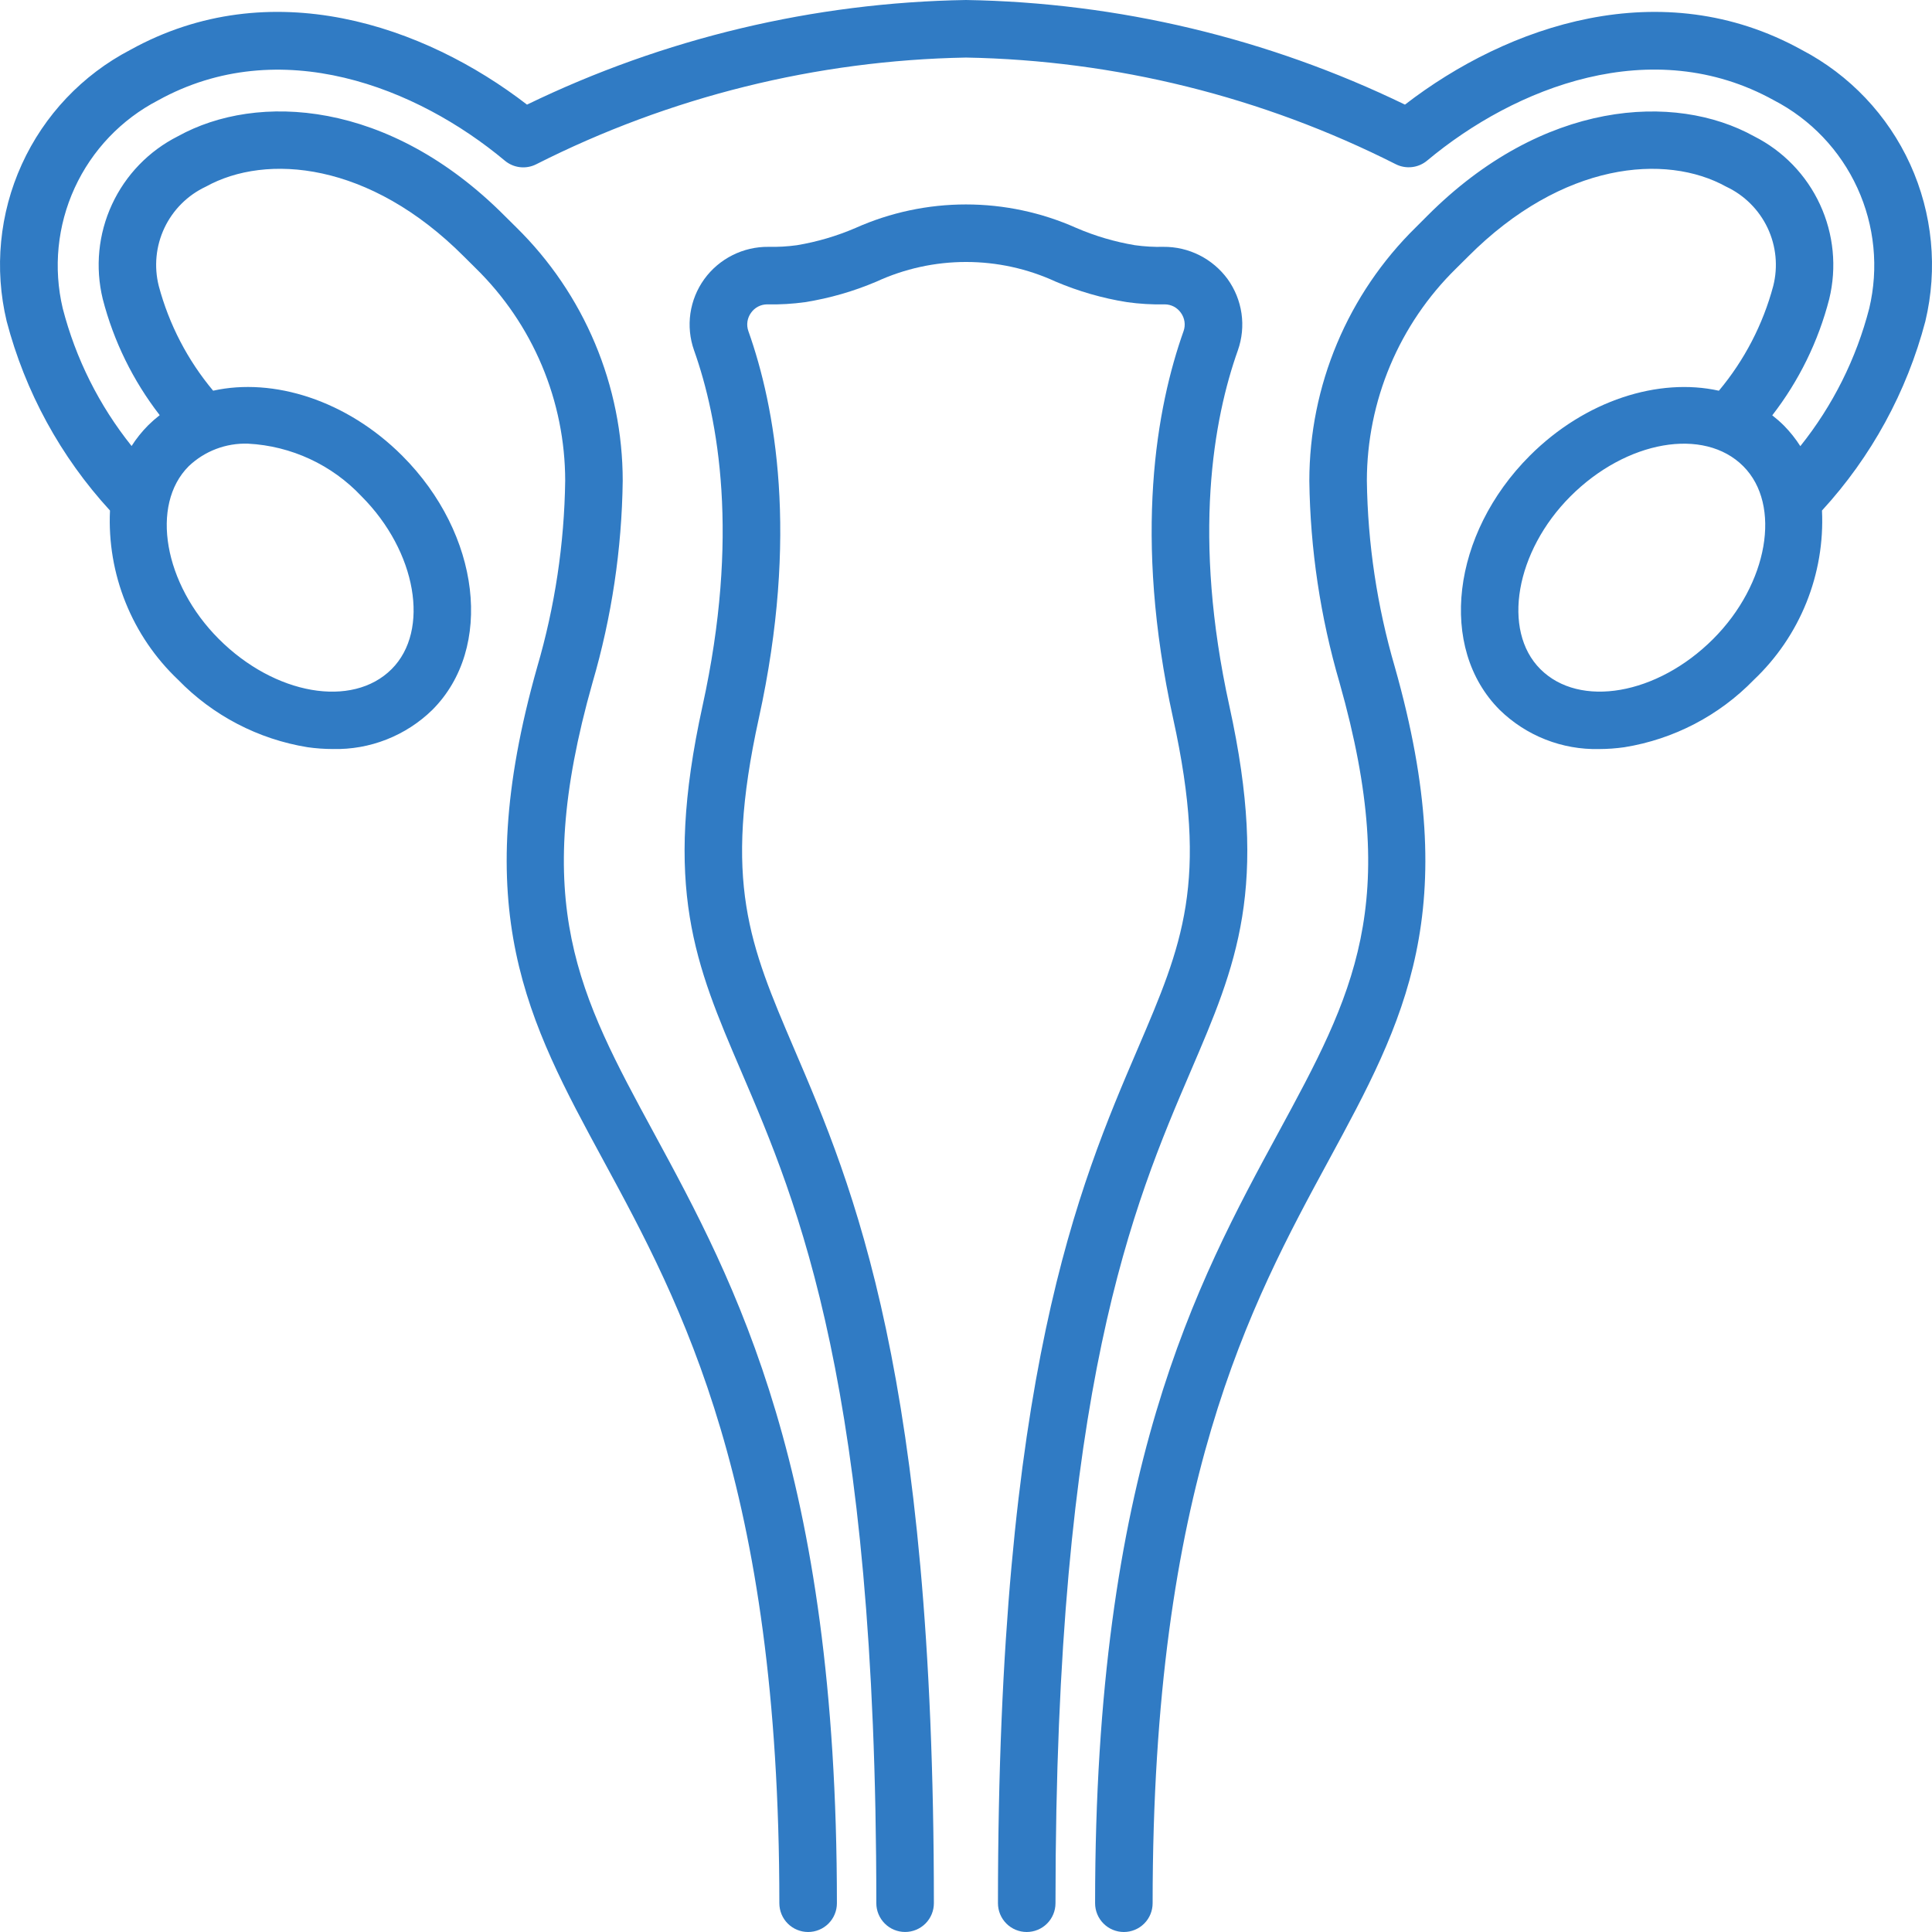
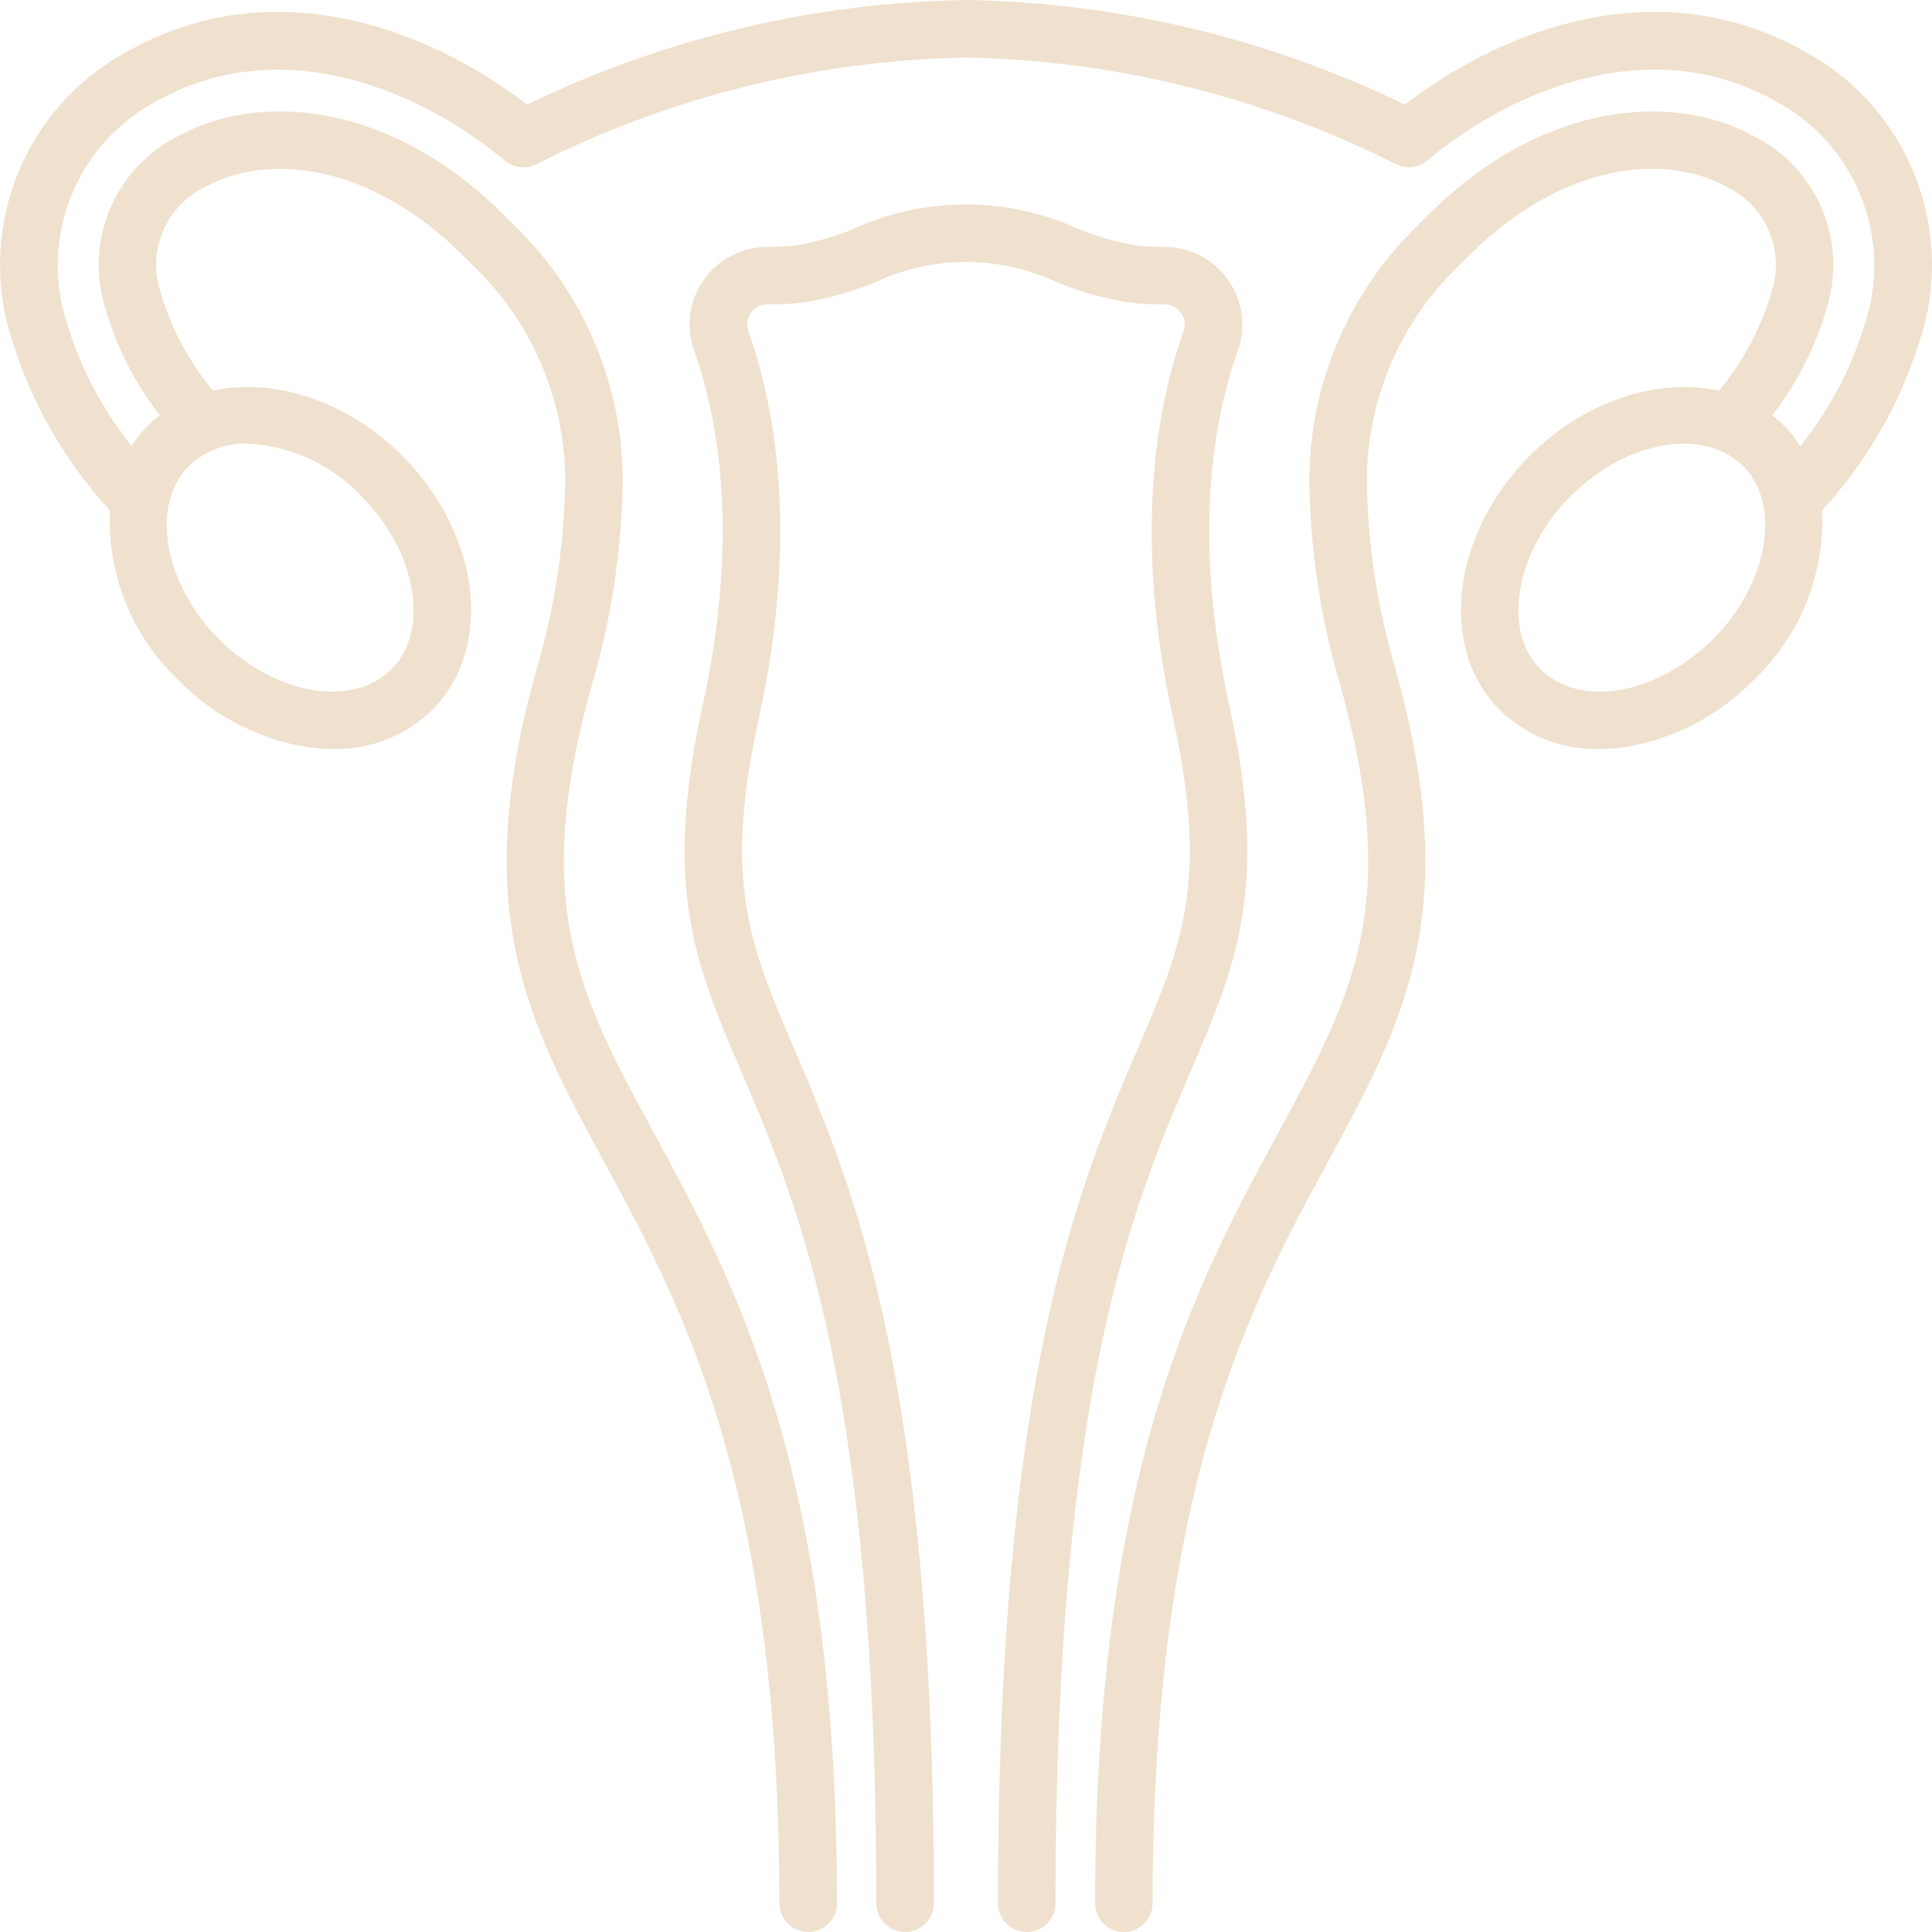
<svg xmlns="http://www.w3.org/2000/svg" width="72" height="72" viewBox="0 0 72 72" fill="none">
-   <path d="M67.147 1.86C61.917 -1.036 56.187 0.943 52.359 3.899C47.255 1.424 41.672 0.093 36 0C30.328 0.093 24.744 1.424 19.64 3.899C15.811 0.944 10.082 -1.037 4.853 1.86C3.069 2.791 1.647 4.292 0.813 6.124C-0.021 7.955 -0.22 10.013 0.248 11.97C0.938 14.601 2.26 17.023 4.099 19.026C4.044 20.198 4.242 21.369 4.681 22.457C5.119 23.546 5.787 24.527 6.639 25.334C7.933 26.667 9.623 27.548 11.458 27.846C11.771 27.891 12.087 27.913 12.403 27.914C13.087 27.93 13.768 27.81 14.405 27.559C15.041 27.309 15.622 26.934 16.111 26.456C18.413 24.154 17.91 19.904 14.989 16.983C12.918 14.912 10.183 14.063 7.943 14.56C6.991 13.423 6.3 12.091 5.917 10.659C5.734 9.933 5.809 9.167 6.129 8.491C6.45 7.815 6.996 7.272 7.673 6.955C9.925 5.707 13.771 6.029 17.287 9.557C17.438 9.708 17.588 9.857 17.736 10.003C18.788 11.035 19.624 12.265 20.195 13.623C20.766 14.981 21.061 16.439 21.063 17.912C21.031 20.262 20.681 22.598 20.021 24.854C17.444 33.95 19.666 38.047 22.479 43.233C25.4 48.623 29.044 55.341 29.044 70.928C29.044 71.212 29.157 71.485 29.358 71.686C29.559 71.887 29.832 72 30.116 72C30.401 72 30.673 71.887 30.875 71.686C31.076 71.485 31.189 71.212 31.189 70.928C31.189 54.797 27.403 47.817 24.361 42.208C21.58 37.081 19.743 33.691 22.082 25.437C22.796 22.993 23.174 20.464 23.207 17.918C23.206 16.158 22.855 14.417 22.173 12.795C21.492 11.173 20.494 9.703 19.238 8.47C19.094 8.33 18.951 8.187 18.805 8.041C14.502 3.721 9.591 3.438 6.634 5.076C5.55 5.622 4.682 6.518 4.173 7.62C3.663 8.721 3.542 9.963 3.829 11.143C4.235 12.715 4.957 14.188 5.952 15.472C5.799 15.591 5.654 15.719 5.516 15.855C5.286 16.088 5.08 16.345 4.904 16.621C3.695 15.111 2.82 13.362 2.337 11.489C1.982 9.986 2.138 8.408 2.782 7.004C3.426 5.6 4.52 4.451 5.891 3.74C10.43 1.227 15.542 3.253 18.814 5.988C18.974 6.122 19.17 6.206 19.377 6.23C19.585 6.254 19.795 6.217 19.981 6.123C24.953 3.607 30.429 2.247 36 2.145C41.57 2.246 47.046 3.605 52.017 6.12C52.204 6.214 52.414 6.251 52.621 6.227C52.829 6.203 53.025 6.119 53.185 5.985C56.458 3.251 61.569 1.223 66.108 3.737C67.48 4.448 68.574 5.597 69.218 7.002C69.862 8.406 70.018 9.986 69.662 11.489C69.179 13.364 68.303 15.116 67.093 16.627C66.917 16.351 66.712 16.094 66.483 15.861C66.346 15.725 66.2 15.597 66.047 15.478C67.043 14.193 67.765 12.718 68.17 11.144C68.457 9.964 68.336 8.723 67.826 7.621C67.317 6.519 66.449 5.623 65.365 5.077C62.409 3.44 57.498 3.723 53.192 8.043C53.048 8.188 52.905 8.331 52.764 8.471C51.508 9.704 50.51 11.174 49.829 12.796C49.147 14.418 48.796 16.159 48.795 17.919C48.828 20.465 49.206 22.994 49.92 25.438C52.259 33.694 50.422 37.081 47.641 42.209C44.596 47.817 40.811 54.797 40.811 70.928C40.811 71.212 40.924 71.485 41.125 71.686C41.326 71.887 41.599 72 41.883 72C42.167 72 42.44 71.887 42.641 71.686C42.842 71.485 42.955 71.212 42.955 70.928C42.955 55.341 46.597 48.623 49.523 43.231C52.336 38.045 54.558 33.949 51.98 24.853C51.321 22.596 50.97 20.261 50.939 17.91C50.941 16.438 51.236 14.98 51.807 13.623C52.378 12.266 53.213 11.036 54.265 10.005C54.414 9.859 54.564 9.71 54.714 9.559C58.23 6.03 62.076 5.707 64.329 6.956C65.006 7.273 65.551 7.817 65.872 8.492C66.192 9.168 66.267 9.935 66.083 10.66C65.7 12.092 65.009 13.424 64.058 14.561C61.818 14.064 59.083 14.912 57.011 16.983C54.091 19.904 53.587 24.153 55.889 26.456C56.379 26.934 56.959 27.31 57.596 27.56C58.233 27.811 58.913 27.931 59.597 27.915C59.913 27.914 60.229 27.891 60.543 27.846C62.377 27.549 64.067 26.668 65.362 25.334C66.213 24.527 66.881 23.546 67.319 22.457C67.757 21.369 67.956 20.198 67.9 19.026C69.739 17.024 71.061 14.603 71.752 11.974C72.22 10.016 72.022 7.958 71.188 6.125C70.353 4.293 68.931 2.792 67.147 1.86ZM13.473 18.496C15.522 20.547 16.036 23.496 14.595 24.936C13.129 26.402 10.24 25.9 8.155 23.814C6.106 21.764 5.592 18.815 7.033 17.374C7.327 17.094 7.674 16.875 8.054 16.731C8.434 16.587 8.839 16.52 9.245 16.534C10.854 16.618 12.369 17.321 13.473 18.496ZM63.844 23.814C61.761 25.897 58.869 26.402 57.404 24.936C55.963 23.496 56.477 20.547 58.527 18.496C60.61 16.413 63.501 15.908 64.966 17.374C66.407 18.815 65.894 21.764 63.844 23.814Z" fill="#307BC4" />
-   <path d="M45.815 26.309C44.427 19.998 45.222 15.616 46.132 13.055C46.287 12.614 46.334 12.143 46.267 11.681C46.2 11.218 46.022 10.779 45.749 10.4C45.474 10.025 45.114 9.72 44.699 9.511C44.283 9.302 43.824 9.195 43.359 9.199C43.004 9.208 42.648 9.187 42.296 9.138C41.544 9.012 40.81 8.796 40.11 8.494C38.816 7.917 37.415 7.619 35.998 7.619C34.582 7.619 33.181 7.917 31.887 8.494C31.187 8.796 30.453 9.012 29.701 9.138C29.349 9.187 28.993 9.207 28.637 9.199C28.172 9.194 27.712 9.301 27.297 9.51C26.881 9.719 26.521 10.024 26.248 10.4C25.974 10.779 25.796 11.218 25.729 11.681C25.663 12.143 25.709 12.614 25.865 13.055C26.775 15.616 27.569 19.994 26.181 26.309C24.693 33.087 25.919 35.95 27.617 39.913C29.745 44.876 32.658 51.678 32.658 70.927C32.658 71.211 32.772 71.484 32.973 71.685C33.174 71.886 33.446 71.999 33.731 71.999C34.015 71.999 34.288 71.886 34.489 71.685C34.69 71.484 34.803 71.211 34.803 70.927C34.803 51.238 31.789 44.204 29.588 39.068C27.937 35.203 26.938 32.875 28.279 26.769C29.776 19.958 28.892 15.162 27.889 12.337C27.849 12.223 27.837 12.102 27.855 11.983C27.873 11.864 27.92 11.751 27.991 11.654C28.058 11.559 28.147 11.481 28.25 11.427C28.353 11.373 28.467 11.344 28.583 11.343H28.598C29.069 11.353 29.541 11.325 30.007 11.26C30.921 11.114 31.814 10.856 32.665 10.494C33.712 10.012 34.85 9.763 36.002 9.763C37.154 9.763 38.292 10.012 39.339 10.494C40.191 10.856 41.083 11.114 41.997 11.26C42.464 11.325 42.935 11.353 43.406 11.343H43.413C43.53 11.344 43.644 11.373 43.748 11.427C43.85 11.481 43.939 11.559 44.006 11.654C44.077 11.751 44.124 11.864 44.142 11.983C44.16 12.102 44.149 12.223 44.109 12.337C43.105 15.162 42.221 19.958 43.718 26.769C45.059 32.874 44.06 35.206 42.406 39.069C40.205 44.204 37.191 51.238 37.191 70.928C37.191 71.212 37.304 71.485 37.505 71.686C37.706 71.887 37.979 72 38.263 72C38.547 72 38.82 71.887 39.021 71.686C39.222 71.485 39.335 71.212 39.335 70.928C39.335 51.678 42.249 44.878 44.377 39.913C46.077 35.95 47.304 33.087 45.815 26.309Z" fill="#307BC4" />
+   <path d="M67.147 1.86C61.917 -1.036 56.187 0.943 52.359 3.899C47.255 1.424 41.672 0.093 36 0C30.328 0.093 24.744 1.424 19.64 3.899C15.811 0.944 10.082 -1.037 4.853 1.86C3.069 2.791 1.647 4.292 0.813 6.124C-0.021 7.955 -0.22 10.013 0.248 11.97C0.938 14.601 2.26 17.023 4.099 19.026C4.044 20.198 4.242 21.369 4.681 22.457C5.119 23.546 5.787 24.527 6.639 25.334C7.933 26.667 9.623 27.548 11.458 27.846C11.771 27.891 12.087 27.913 12.403 27.914C13.087 27.93 13.768 27.81 14.405 27.559C15.041 27.309 15.622 26.934 16.111 26.456C18.413 24.154 17.91 19.904 14.989 16.983C12.918 14.912 10.183 14.063 7.943 14.56C6.991 13.423 6.3 12.091 5.917 10.659C5.734 9.933 5.809 9.167 6.129 8.491C6.45 7.815 6.996 7.272 7.673 6.955C9.925 5.707 13.771 6.029 17.287 9.557C17.438 9.708 17.588 9.857 17.736 10.003C18.788 11.035 19.624 12.265 20.195 13.623C20.766 14.981 21.061 16.439 21.063 17.912C21.031 20.262 20.681 22.598 20.021 24.854C17.444 33.95 19.666 38.047 22.479 43.233C25.4 48.623 29.044 55.341 29.044 70.928C29.044 71.212 29.157 71.485 29.358 71.686C29.559 71.887 29.832 72 30.116 72C30.401 72 30.673 71.887 30.875 71.686C31.076 71.485 31.189 71.212 31.189 70.928C31.189 54.797 27.403 47.817 24.361 42.208C21.58 37.081 19.743 33.691 22.082 25.437C22.796 22.993 23.174 20.464 23.207 17.918C23.206 16.158 22.855 14.417 22.173 12.795C21.492 11.173 20.494 9.703 19.238 8.47C19.094 8.33 18.951 8.187 18.805 8.041C14.502 3.721 9.591 3.438 6.634 5.076C5.55 5.622 4.682 6.518 4.173 7.62C3.663 8.721 3.542 9.963 3.829 11.143C4.235 12.715 4.957 14.188 5.952 15.472C5.799 15.591 5.654 15.719 5.516 15.855C5.286 16.088 5.08 16.345 4.904 16.621C3.695 15.111 2.82 13.362 2.337 11.489C1.982 9.986 2.138 8.408 2.782 7.004C3.426 5.6 4.52 4.451 5.891 3.74C10.43 1.227 15.542 3.253 18.814 5.988C18.974 6.122 19.17 6.206 19.377 6.23C19.585 6.254 19.795 6.217 19.981 6.123C24.953 3.607 30.429 2.247 36 2.145C41.57 2.246 47.046 3.605 52.017 6.12C52.204 6.214 52.414 6.251 52.621 6.227C52.829 6.203 53.025 6.119 53.185 5.985C56.458 3.251 61.569 1.223 66.108 3.737C67.48 4.448 68.574 5.597 69.218 7.002C69.862 8.406 70.018 9.986 69.662 11.489C69.179 13.364 68.303 15.116 67.093 16.627C66.917 16.351 66.712 16.094 66.483 15.861C66.346 15.725 66.2 15.597 66.047 15.478C67.043 14.193 67.765 12.718 68.17 11.144C68.457 9.964 68.336 8.723 67.826 7.621C67.317 6.519 66.449 5.623 65.365 5.077C62.409 3.44 57.498 3.723 53.192 8.043C53.048 8.188 52.905 8.331 52.764 8.471C51.508 9.704 50.51 11.174 49.829 12.796C49.147 14.418 48.796 16.159 48.795 17.919C48.828 20.465 49.206 22.994 49.92 25.438C52.259 33.694 50.422 37.081 47.641 42.209C44.596 47.817 40.811 54.797 40.811 70.928C40.811 71.212 40.924 71.485 41.125 71.686C41.326 71.887 41.599 72 41.883 72C42.167 72 42.44 71.887 42.641 71.686C42.842 71.485 42.955 71.212 42.955 70.928C42.955 55.341 46.597 48.623 49.523 43.231C52.336 38.045 54.558 33.949 51.98 24.853C51.321 22.596 50.97 20.261 50.939 17.91C50.941 16.438 51.236 14.98 51.807 13.623C52.378 12.266 53.213 11.036 54.265 10.005C54.414 9.859 54.564 9.71 54.714 9.559C58.23 6.03 62.076 5.707 64.329 6.956C65.006 7.273 65.551 7.817 65.872 8.492C66.192 9.168 66.267 9.935 66.083 10.66C65.7 12.092 65.009 13.424 64.058 14.561C61.818 14.064 59.083 14.912 57.011 16.983C54.091 19.904 53.587 24.153 55.889 26.456C56.379 26.934 56.959 27.31 57.596 27.56C58.233 27.811 58.913 27.931 59.597 27.915C59.913 27.914 60.229 27.891 60.543 27.846C62.377 27.549 64.067 26.668 65.362 25.334C66.213 24.527 66.881 23.546 67.319 22.457C67.757 21.369 67.956 20.198 67.9 19.026C69.739 17.024 71.061 14.603 71.752 11.974C72.22 10.016 72.022 7.958 71.188 6.125C70.353 4.293 68.931 2.792 67.147 1.86ZM13.473 18.496C15.522 20.547 16.036 23.496 14.595 24.936C13.129 26.402 10.24 25.9 8.155 23.814C6.106 21.764 5.592 18.815 7.033 17.374C7.327 17.094 7.674 16.875 8.054 16.731C8.434 16.587 8.839 16.52 9.245 16.534C10.854 16.618 12.369 17.321 13.473 18.496ZM63.844 23.814C61.761 25.897 58.869 26.402 57.404 24.936C55.963 23.496 56.477 20.547 58.527 18.496C60.61 16.413 63.501 15.908 64.966 17.374C66.407 18.815 65.894 21.764 63.844 23.814Z" fill="#f0e1ce" />
+   <path d="M45.815 26.309C44.427 19.998 45.222 15.616 46.132 13.055C46.287 12.614 46.334 12.143 46.267 11.681C46.2 11.218 46.022 10.779 45.749 10.4C45.474 10.025 45.114 9.72 44.699 9.511C44.283 9.302 43.824 9.195 43.359 9.199C43.004 9.208 42.648 9.187 42.296 9.138C41.544 9.012 40.81 8.796 40.11 8.494C38.816 7.917 37.415 7.619 35.998 7.619C34.582 7.619 33.181 7.917 31.887 8.494C31.187 8.796 30.453 9.012 29.701 9.138C29.349 9.187 28.993 9.207 28.637 9.199C28.172 9.194 27.712 9.301 27.297 9.51C26.881 9.719 26.521 10.024 26.248 10.4C25.974 10.779 25.796 11.218 25.729 11.681C25.663 12.143 25.709 12.614 25.865 13.055C26.775 15.616 27.569 19.994 26.181 26.309C24.693 33.087 25.919 35.95 27.617 39.913C29.745 44.876 32.658 51.678 32.658 70.927C32.658 71.211 32.772 71.484 32.973 71.685C33.174 71.886 33.446 71.999 33.731 71.999C34.015 71.999 34.288 71.886 34.489 71.685C34.69 71.484 34.803 71.211 34.803 70.927C34.803 51.238 31.789 44.204 29.588 39.068C27.937 35.203 26.938 32.875 28.279 26.769C29.776 19.958 28.892 15.162 27.889 12.337C27.849 12.223 27.837 12.102 27.855 11.983C27.873 11.864 27.92 11.751 27.991 11.654C28.058 11.559 28.147 11.481 28.25 11.427C28.353 11.373 28.467 11.344 28.583 11.343H28.598C29.069 11.353 29.541 11.325 30.007 11.26C30.921 11.114 31.814 10.856 32.665 10.494C33.712 10.012 34.85 9.763 36.002 9.763C37.154 9.763 38.292 10.012 39.339 10.494C40.191 10.856 41.083 11.114 41.997 11.26C42.464 11.325 42.935 11.353 43.406 11.343H43.413C43.53 11.344 43.644 11.373 43.748 11.427C43.85 11.481 43.939 11.559 44.006 11.654C44.077 11.751 44.124 11.864 44.142 11.983C44.16 12.102 44.149 12.223 44.109 12.337C43.105 15.162 42.221 19.958 43.718 26.769C45.059 32.874 44.06 35.206 42.406 39.069C40.205 44.204 37.191 51.238 37.191 70.928C37.191 71.212 37.304 71.485 37.505 71.686C37.706 71.887 37.979 72 38.263 72C38.547 72 38.82 71.887 39.021 71.686C39.222 71.485 39.335 71.212 39.335 70.928C39.335 51.678 42.249 44.878 44.377 39.913C46.077 35.95 47.304 33.087 45.815 26.309Z" fill="#f0e1ce" />
</svg>
